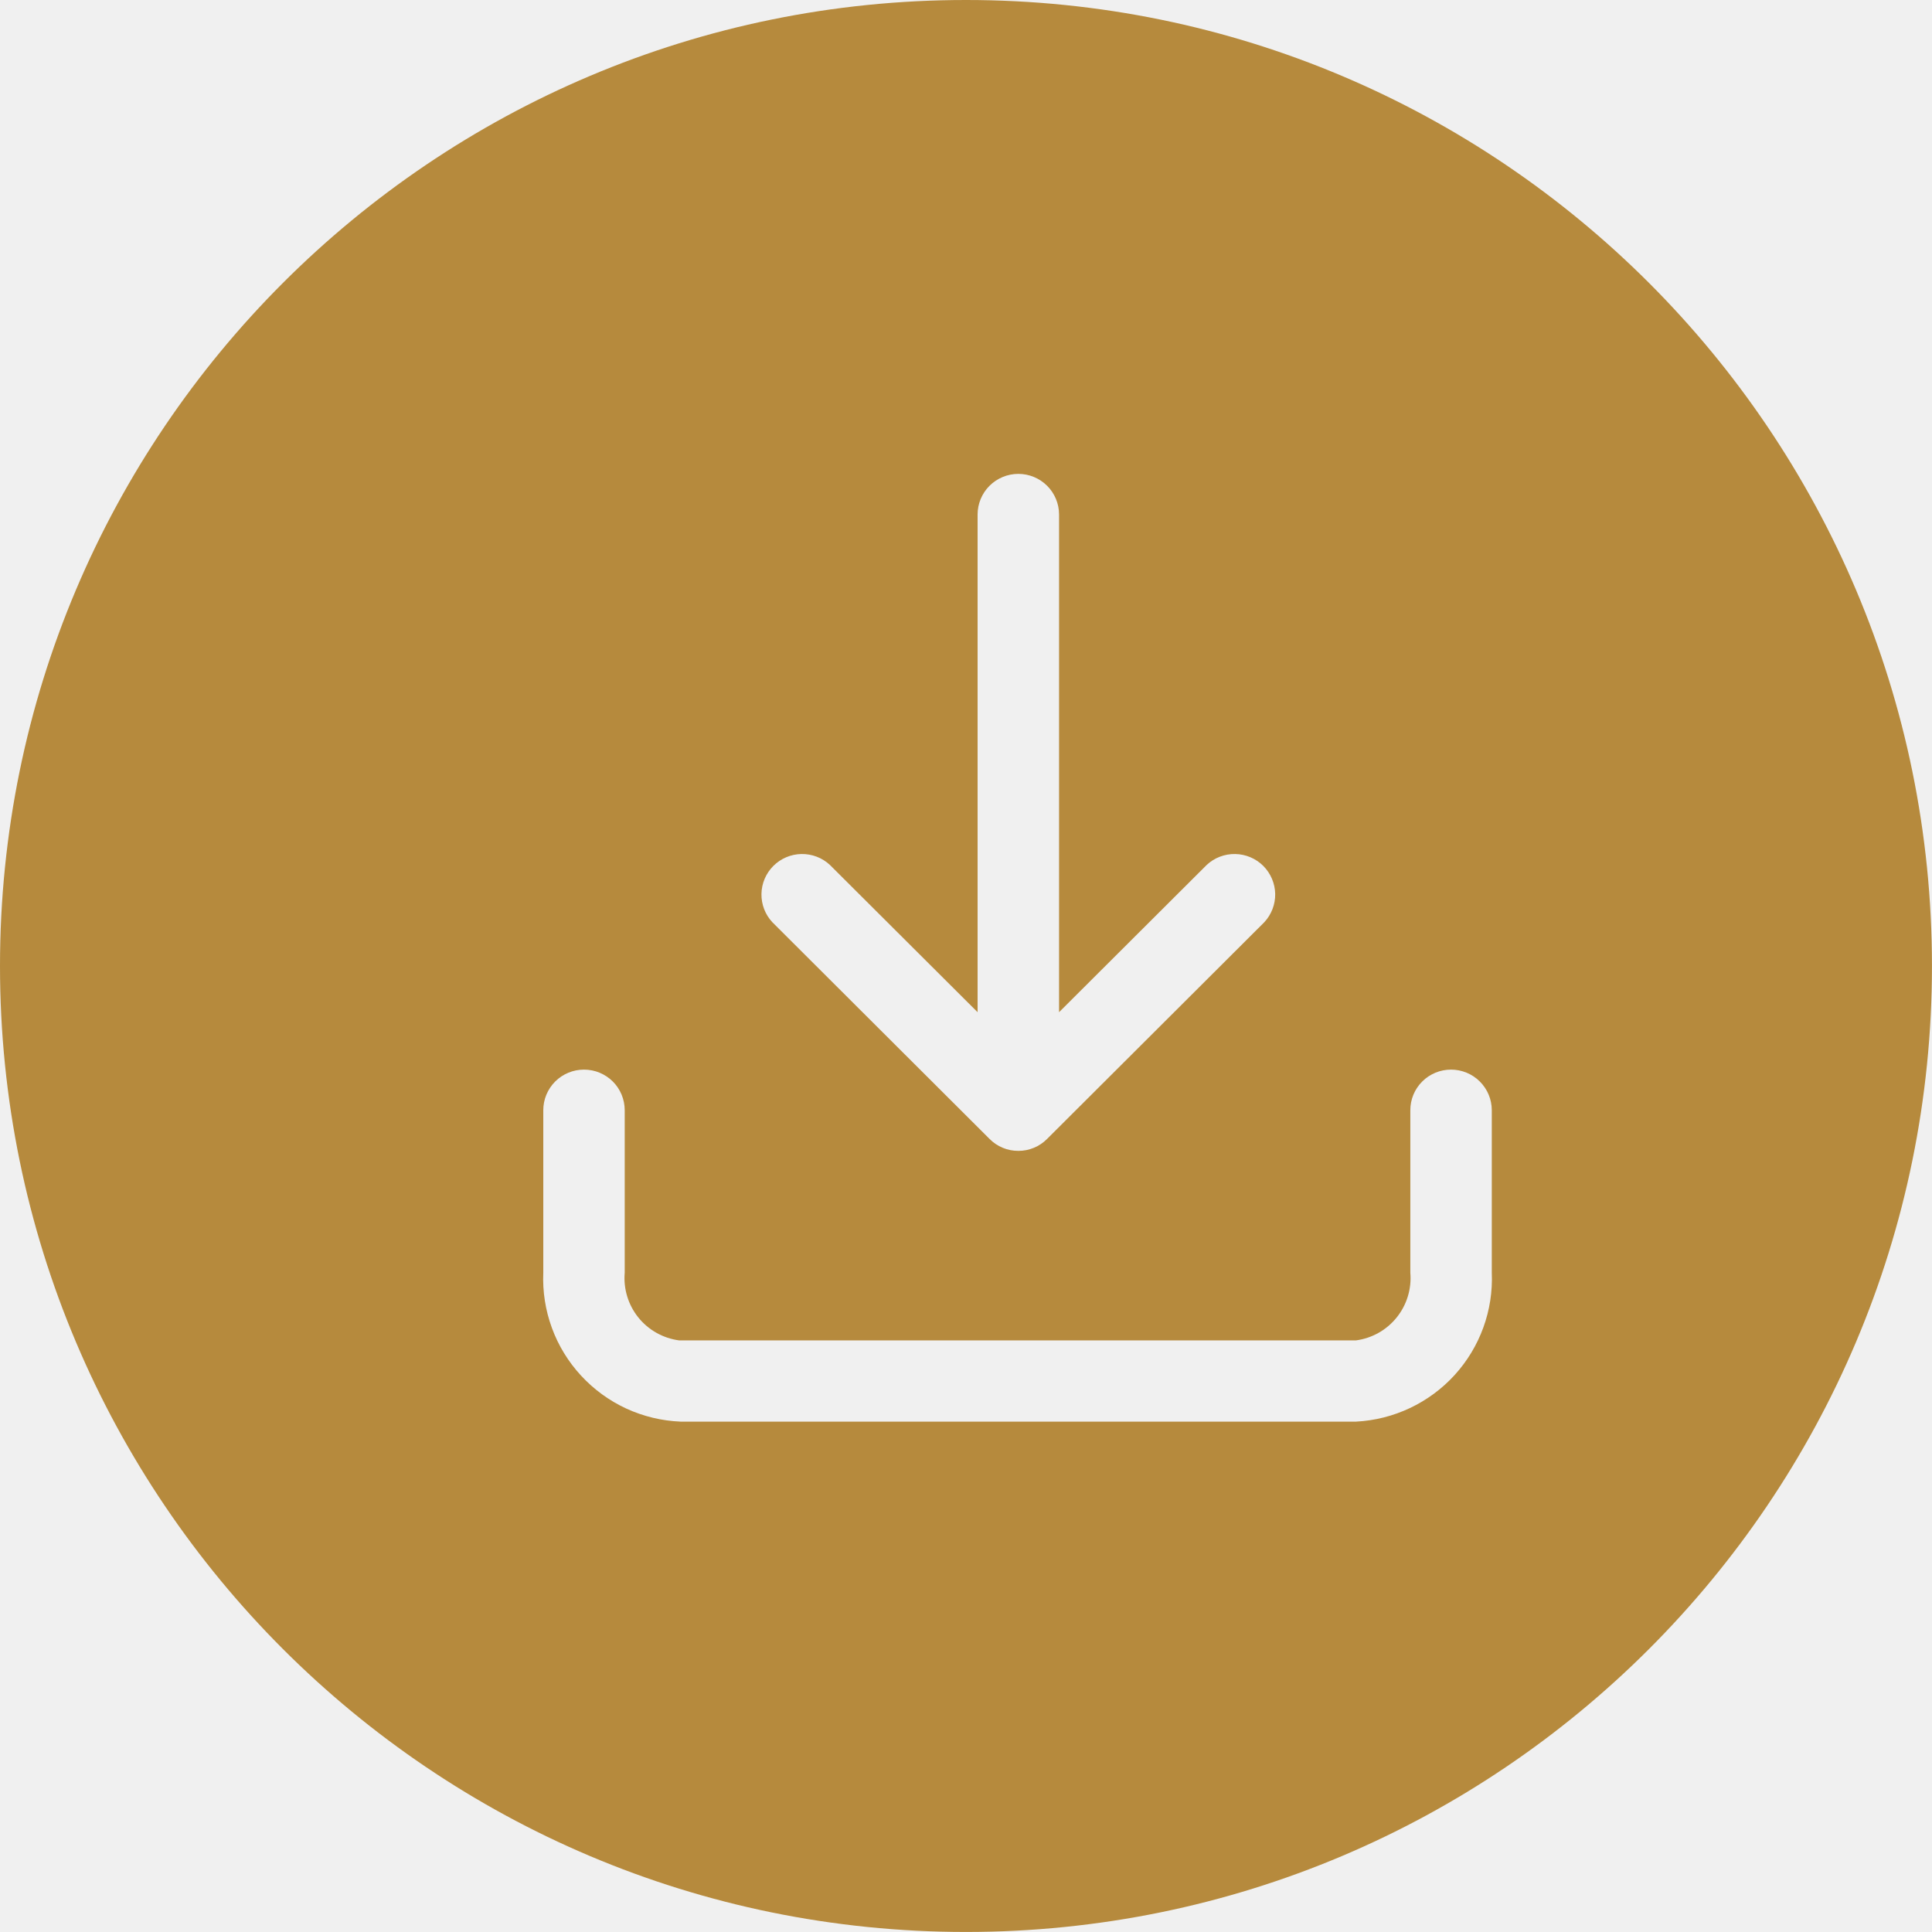
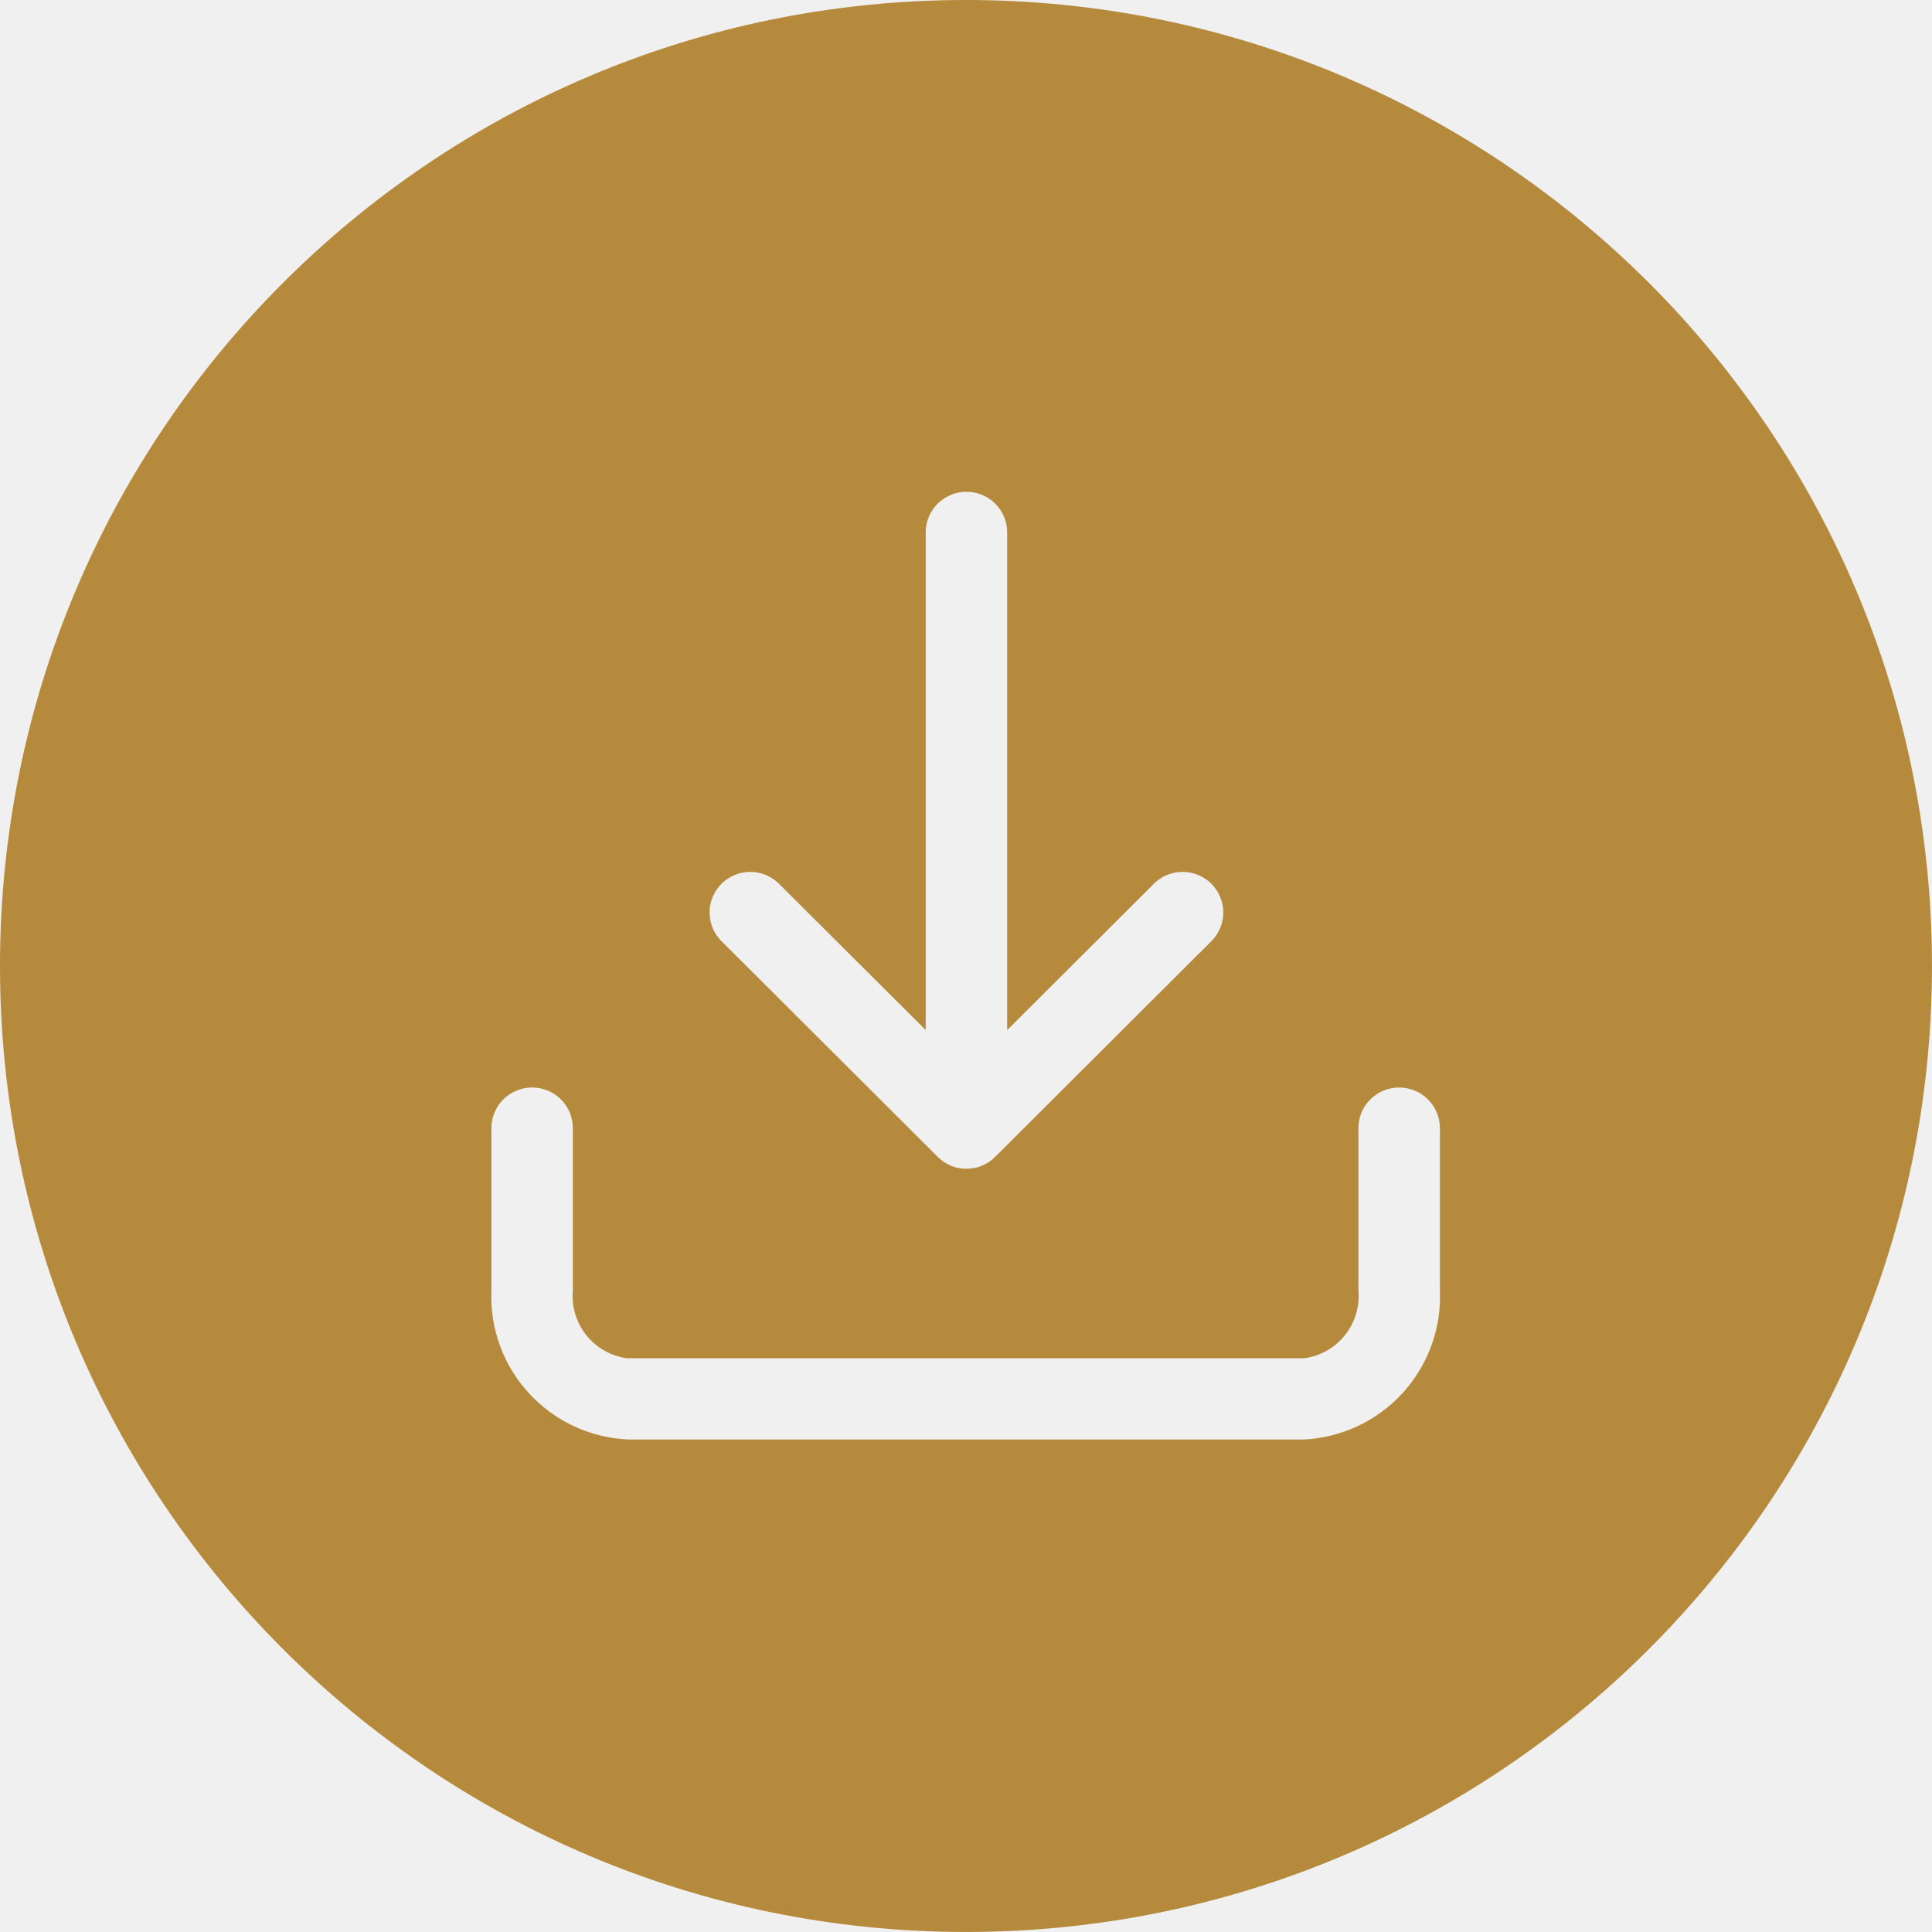
<svg xmlns="http://www.w3.org/2000/svg" width="54" height="54" viewBox="0 0 54 54" fill="none">
-   <path d="M26.999 0C41.91 0 53.999 12.088 53.999 26.999C53.999 41.91 41.91 53.999 26.999 53.999C12.088 53.999 0 41.91 0 26.999C0 12.088 12.088 0 26.999 0ZM40.557 29.896C40.255 29.896 39.965 30.015 39.752 30.228C39.538 30.441 39.419 30.73 39.419 31.031V35.573C39.458 36.022 39.322 36.47 39.039 36.822C38.757 37.174 38.35 37.404 37.902 37.464H18.979C18.531 37.404 18.123 37.174 17.84 36.822C17.558 36.47 17.422 36.022 17.461 35.573V31.031C17.461 30.73 17.341 30.441 17.128 30.228C16.914 30.015 16.625 29.896 16.323 29.896C16.021 29.896 15.732 30.015 15.518 30.228C15.305 30.441 15.185 30.73 15.185 31.031V35.573C15.163 36.097 15.244 36.621 15.425 37.114C15.605 37.608 15.883 38.061 16.239 38.447C16.596 38.834 17.025 39.148 17.503 39.369C17.981 39.589 18.498 39.714 19.024 39.735H37.902C38.956 39.68 39.947 39.212 40.657 38.433C41.367 37.653 41.741 36.625 41.696 35.573V31.031C41.696 30.73 41.575 30.441 41.361 30.228C41.148 30.015 40.858 29.896 40.557 29.896ZM28.463 13.245C28.161 13.245 27.872 13.365 27.658 13.577C27.445 13.79 27.324 14.079 27.324 14.38V28.291L23.196 24.175C22.981 23.974 22.695 23.865 22.4 23.87C22.106 23.875 21.825 23.994 21.616 24.202C21.408 24.41 21.288 24.69 21.283 24.984C21.278 25.279 21.387 25.563 21.589 25.778L27.658 31.833C27.763 31.939 27.888 32.024 28.026 32.081C28.165 32.139 28.313 32.168 28.462 32.167C28.611 32.168 28.76 32.139 28.898 32.081C29.036 32.024 29.162 31.939 29.267 31.833L35.336 25.778C35.537 25.563 35.647 25.278 35.642 24.984C35.636 24.691 35.517 24.41 35.309 24.202C35.1 23.994 34.818 23.875 34.524 23.87C34.229 23.865 33.943 23.974 33.728 24.175L29.601 28.291V14.38C29.601 14.079 29.48 13.79 29.267 13.577C29.054 13.365 28.764 13.245 28.463 13.245Z" fill="#B68A3D" />
+   <defs>
+     <mask id="brochure-circle-mask" maskUnits="userSpaceOnUse" x="0" y="0" width="54" height="54">
+       <rect width="54" height="54" fill="white" />
+       <g transform="translate(-1.45 0.5)">
+         <path d="M40.557 29.896C40.255 29.896 39.965 30.015 39.752 30.228C39.538 30.441 39.419 30.73 39.419 31.031V35.573C39.458 36.022 39.322 36.47 39.039 36.822C38.757 37.174 38.35 37.404 37.902 37.464H18.979C18.531 37.404 18.123 37.174 17.84 36.822C17.558 36.47 17.422 36.022 17.461 35.573V31.031C17.461 30.73 17.341 30.441 17.128 30.228C16.914 30.015 16.625 29.896 16.323 29.896C16.021 29.896 15.732 30.015 15.518 30.228C15.305 30.441 15.185 30.73 15.185 31.031V35.573C15.163 36.097 15.244 36.621 15.425 37.114C15.605 37.608 15.883 38.061 16.239 38.447C16.596 38.834 17.025 39.148 17.503 39.369C17.981 39.589 18.498 39.714 19.024 39.735H37.902C38.956 39.68 39.947 39.212 40.657 38.433C41.367 37.653 41.741 36.625 41.696 35.573V31.031C41.696 30.73 41.575 30.441 41.361 30.228C41.148 30.015 40.858 29.896 40.557 29.896ZM28.463 13.245C28.161 13.245 27.872 13.365 27.658 13.577C27.445 13.79 27.324 14.079 27.324 14.38V28.291L23.196 24.175C22.981 23.974 22.695 23.865 22.4 23.87C22.106 23.875 21.825 23.994 21.616 24.202C21.408 24.41 21.288 24.69 21.283 24.984C21.278 25.279 21.387 25.563 21.589 25.778L27.658 31.833C27.763 31.939 27.888 32.024 28.026 32.081C28.165 32.139 28.313 32.168 28.462 32.167C28.611 32.168 28.76 32.139 28.898 32.081C29.036 32.024 29.162 31.939 29.267 31.833L35.336 25.778C35.537 25.563 35.647 25.278 35.642 24.984C35.636 24.691 35.517 24.41 35.309 24.202C35.1 23.994 34.818 23.875 34.524 23.87C34.229 23.865 33.943 23.974 33.728 24.175L29.601 28.291V14.38C29.601 14.079 29.48 13.79 29.267 13.577C29.054 13.365 28.764 13.245 28.463 13.245Z" fill="black" />
+       </g>
+     </mask>
+   </defs>
+   <path d="M26.999 0C41.91 0 53.999 12.088 53.999 26.999C53.999 41.91 41.91 53.999 26.999 53.999C12.088 53.999 0 41.91 0 26.999C0 12.088 12.088 0 26.999 0Z" fill="#B68A3D" mask="url(#brochure-circle-mask)" />
</svg>
